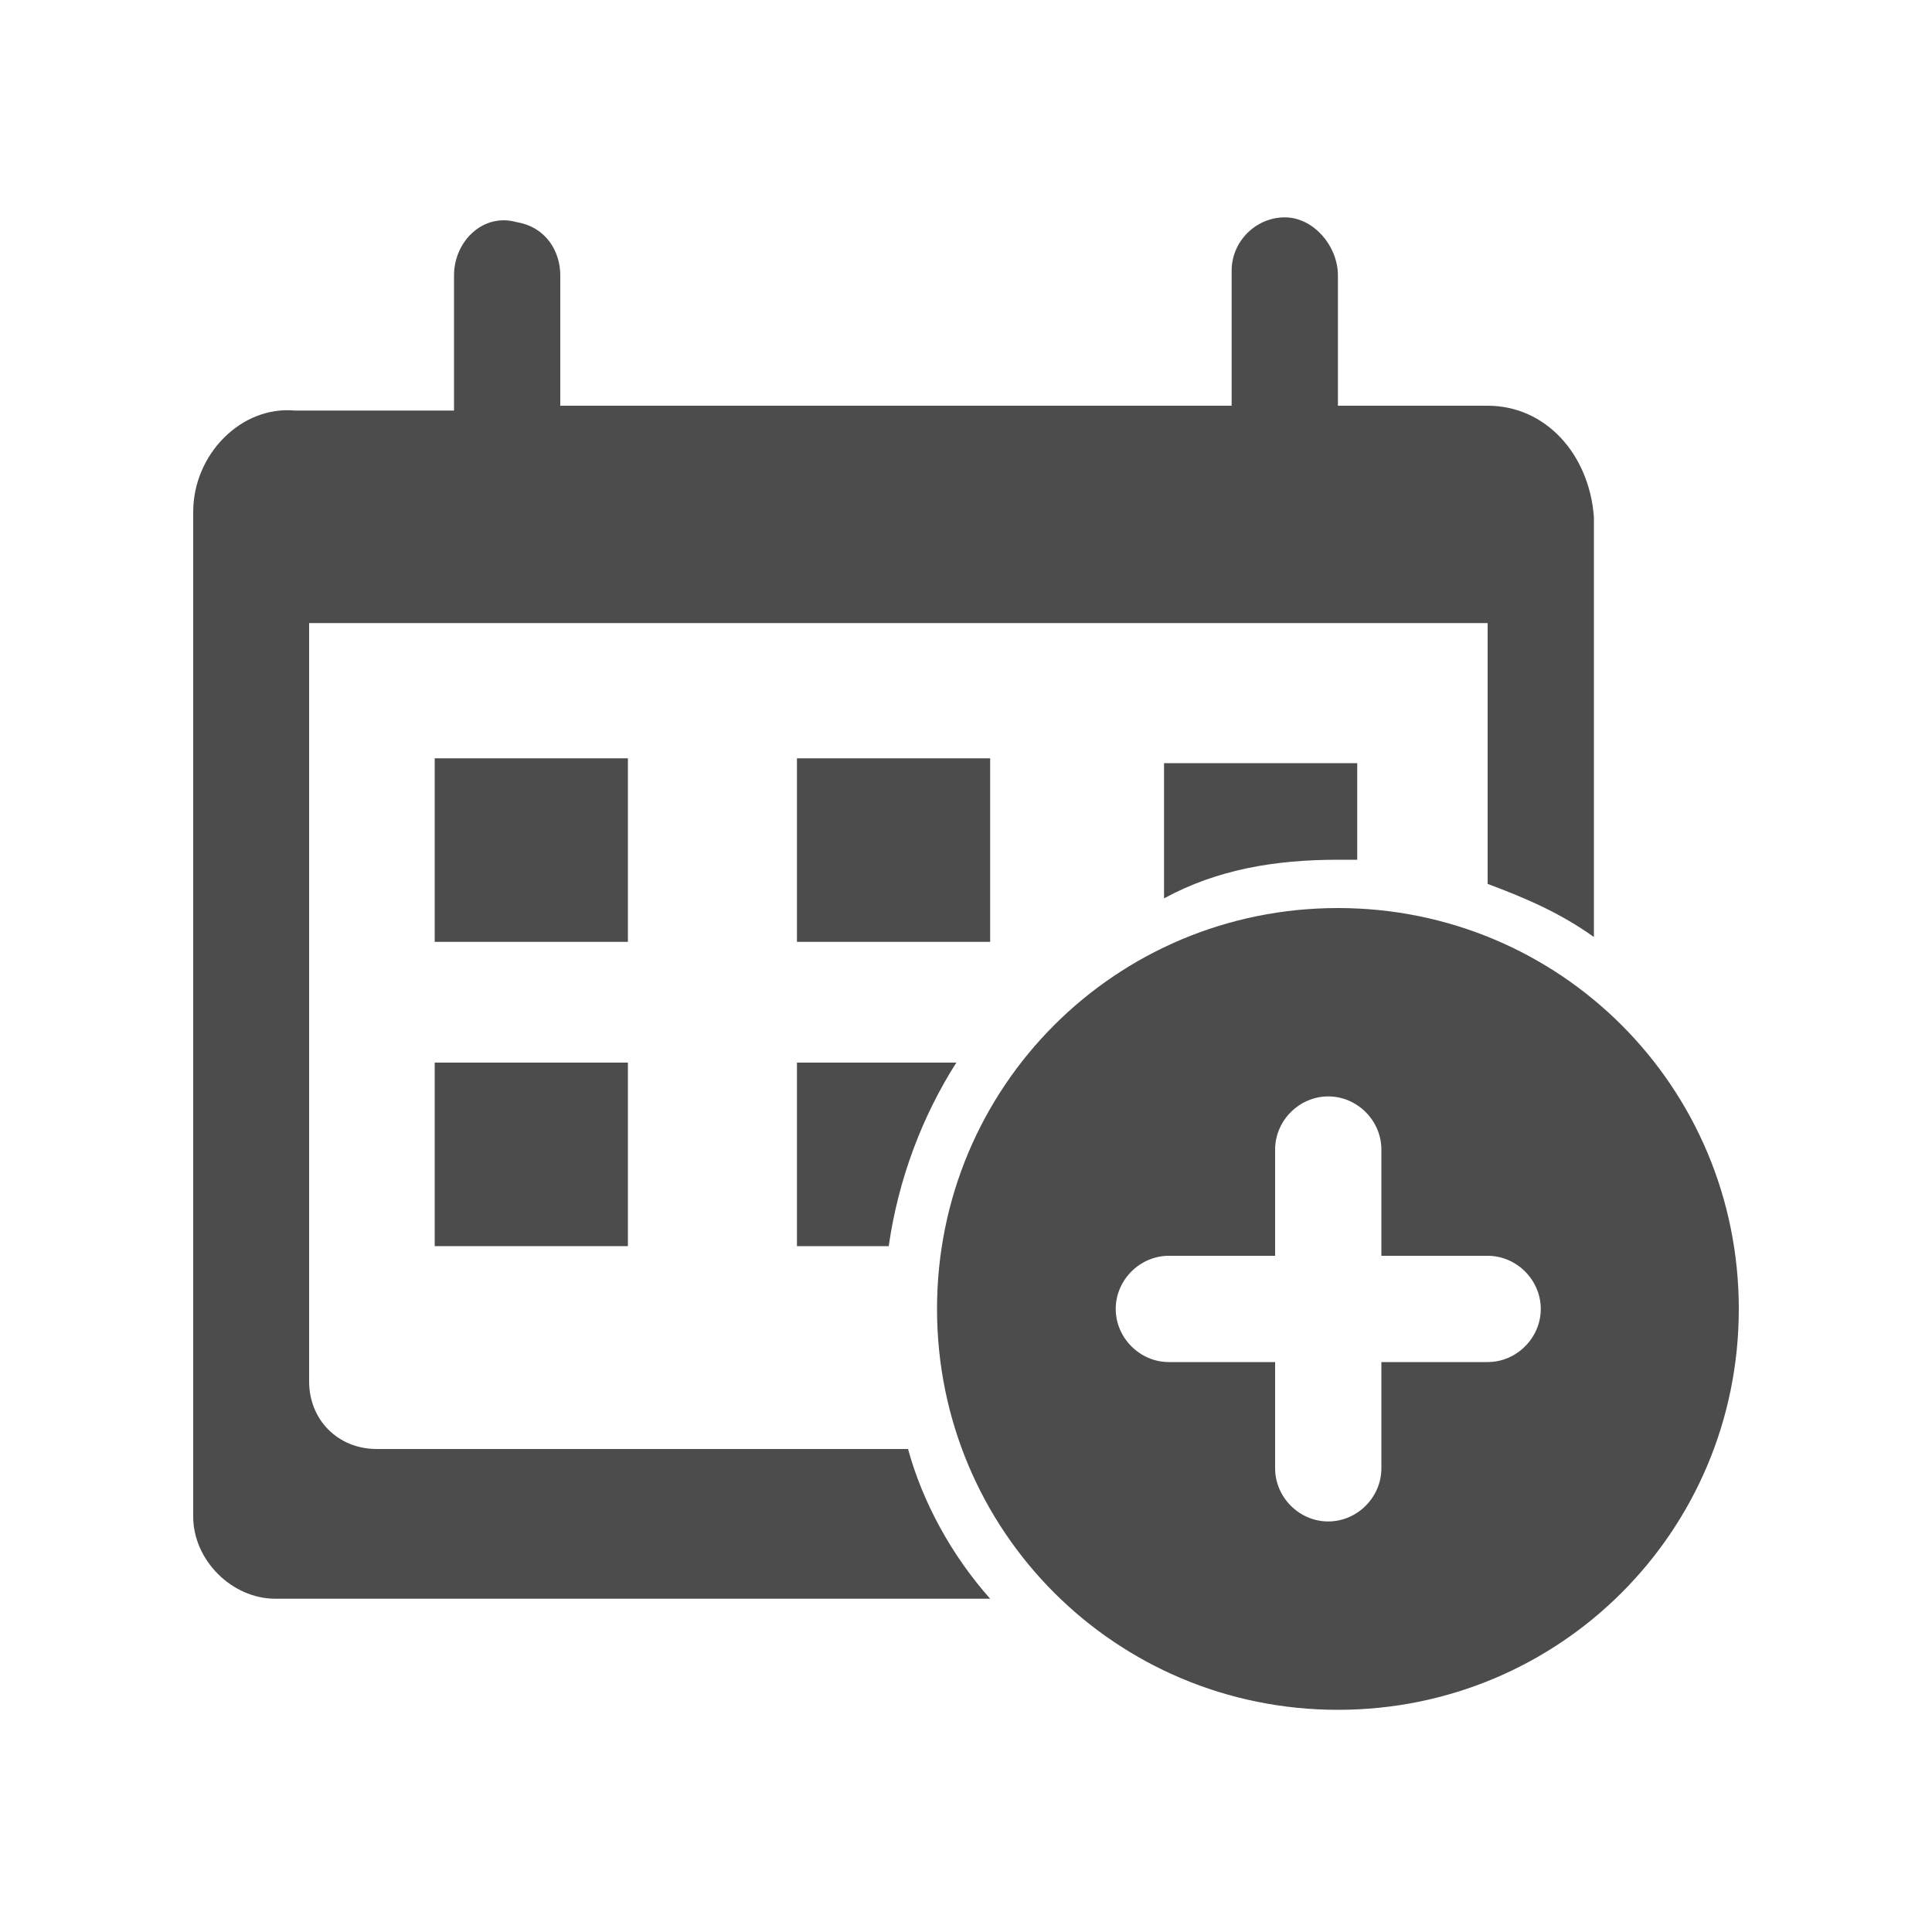
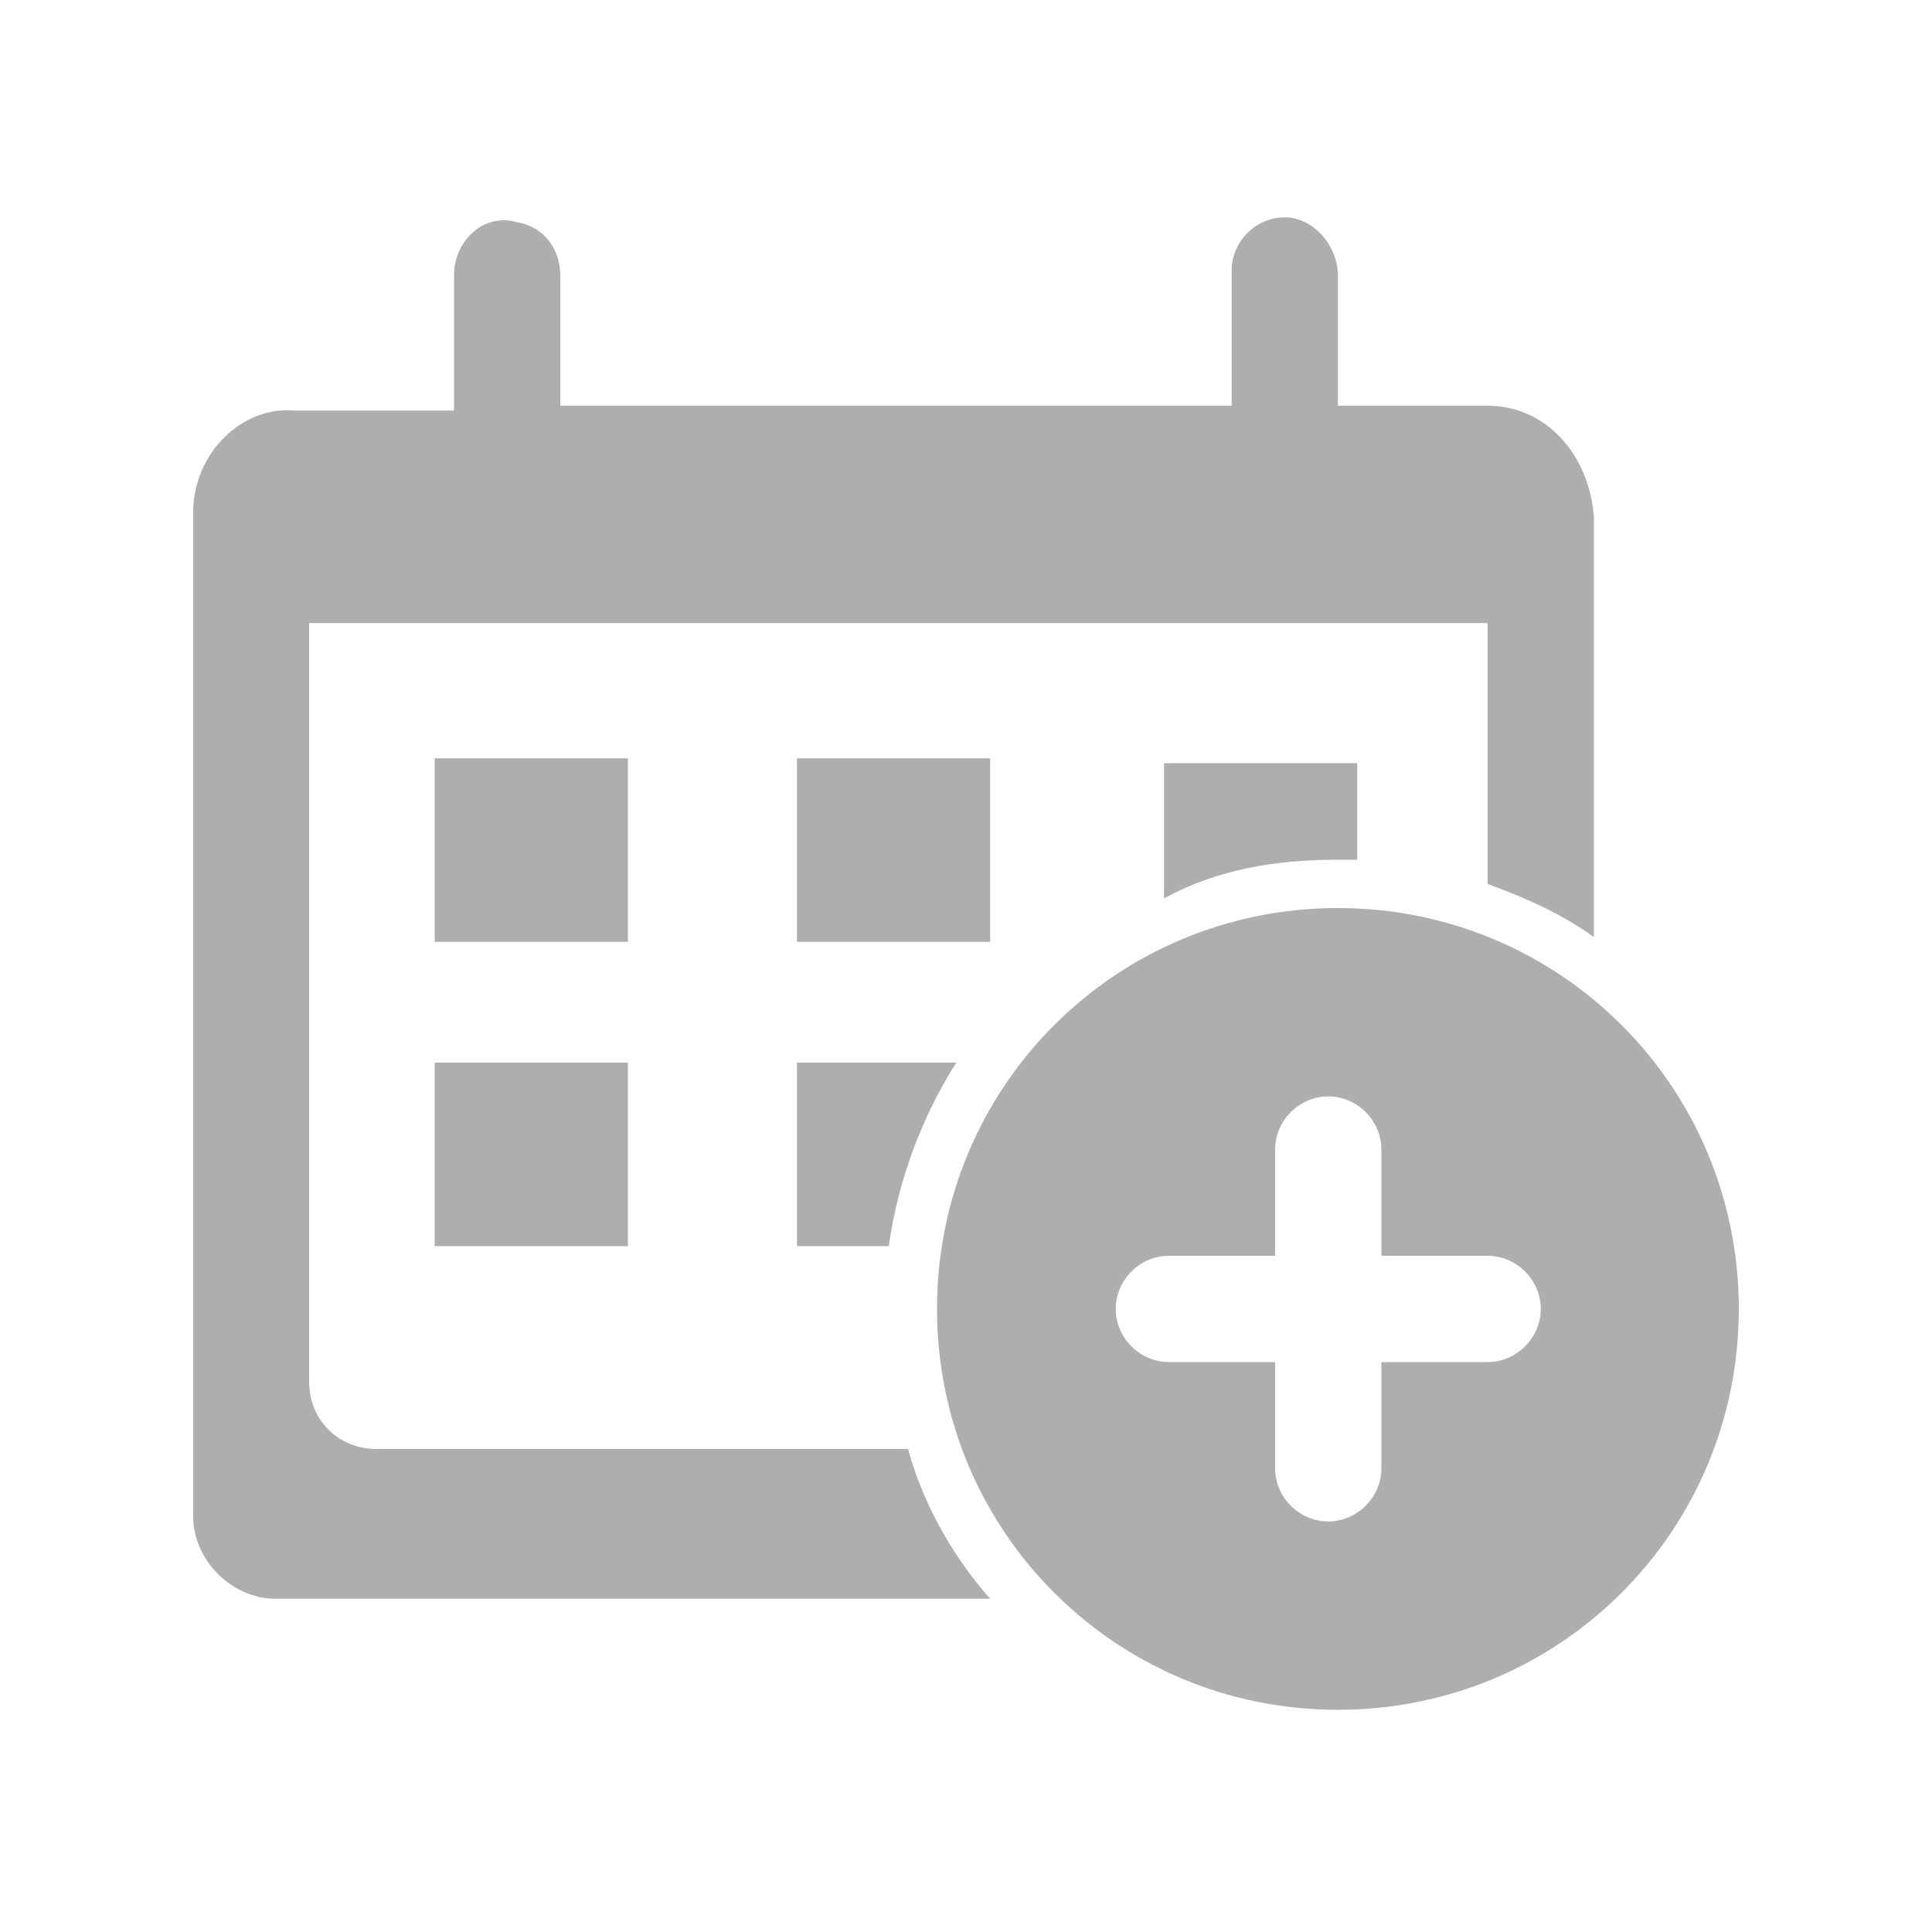
<svg xmlns="http://www.w3.org/2000/svg" version="1.1" id="圖層_1" x="0px" y="0px" viewBox="0 0 40 40" style="enable-background:new 0 0 40 40;" xml:space="preserve">
  <style type="text/css">
- 	.st0{fill:#4C4C4C;}
+ 	.st0{fill:#AEAEAE;}
</style>
  <g id="Layer_1">
</g>
  <g>
    <rect x="16.5" y="15.7" class="st0" width="4" height="3.8" />
    <rect x="9" y="22" class="st0" width="4" height="3.8" />
    <rect x="9" y="15.7" class="st0" width="4" height="3.8" />
    <path class="st0" d="M19.8,22h-3.3v3.8h1.9C18.6,24.4,19.1,23.1,19.8,22z" />
    <path class="st0" d="M27.7,17.8c0.2,0,0.3,0,0.4,0v-2h-4v2.8C25.2,18,26.4,17.8,27.7,17.8z" />
-     <path class="st0" d="M30.8,8.4h-3.1V5.7c0-0.6-0.5-1.2-1.1-1.2c-0.6,0-1.1,0.5-1.1,1.1v2.8H11.6l0-2.7c0-0.5-0.3-1-0.9-1.1   C10,4.4,9.4,5,9.4,5.7v2.8H6.1C5,8.4,4,9.4,4,10.6v20.8c0,0.9,0.8,1.7,1.7,1.7h14.8c-0.8-0.9-1.4-2-1.7-3.1h-11   c-0.8,0-1.4-0.6-1.4-1.4V13.1c0-0.1,0-0.2,0-0.2h24.4c0,0.1,0,0.1,0,0.2v5.2c0.8,0.3,1.5,0.6,2.2,1.1v-6.5v-2.2   C32.9,9.4,32,8.4,30.8,8.4z" />
-     <path class="st0" d="M27.7,18.8c-4.6,0-8.3,3.7-8.3,8.3s3.7,8.3,8.3,8.3s8.3-3.7,8.3-8.3C36,22.5,32.3,18.8,27.7,18.8z M30.8,28.2   h-2.2v2.2c0,0.6-0.5,1.1-1.1,1.1c-0.6,0-1.1-0.5-1.1-1.1v-2.2h-2.2c-0.6,0-1.1-0.5-1.1-1.1c0-0.6,0.5-1.1,1.1-1.1h2.2v-2.2   c0-0.6,0.5-1.1,1.1-1.1c0.6,0,1.1,0.5,1.1,1.1v2.2h2.2c0.6,0,1.1,0.5,1.1,1.1C31.9,27.7,31.4,28.2,30.8,28.2z" />
+     <path class="st0" d="M30.8,8.4h-3.1V5.7c0-0.6-0.5-1.2-1.1-1.2S25.5,5,25.5,5.6v2.8H11.6V5.7c0-0.5-0.3-1-0.9-1.1   C10,4.4,9.4,5,9.4,5.7v2.8H6.1C5,8.4,4,9.4,4,10.6v20.8c0,0.9,0.8,1.7,1.7,1.7h14.8c-0.8-0.9-1.4-2-1.7-3.1h-11   c-0.8,0-1.4-0.6-1.4-1.4V13.1c0-0.1,0-0.2,0-0.2h24.4c0,0.1,0,0.1,0,0.2v5.2c0.8,0.3,1.5,0.6,2.2,1.1v-6.5v-2.2   C32.9,9.4,32,8.4,30.8,8.4z" />
+     <path class="st0" d="M27.7,18.8c-4.6,0-8.3,3.7-8.3,8.3s3.7,8.3,8.3,8.3s8.3-3.7,8.3-8.3S32.3,18.8,27.7,18.8z M30.8,28.2h-2.2v2.2   c0,0.6-0.5,1.1-1.1,1.1s-1.1-0.5-1.1-1.1v-2.2h-2.2c-0.6,0-1.1-0.5-1.1-1.1s0.5-1.1,1.1-1.1h2.2v-2.2c0-0.6,0.5-1.1,1.1-1.1   s1.1,0.5,1.1,1.1V26h2.2c0.6,0,1.1,0.5,1.1,1.1S31.4,28.2,30.8,28.2z" />
  </g>
</svg>
